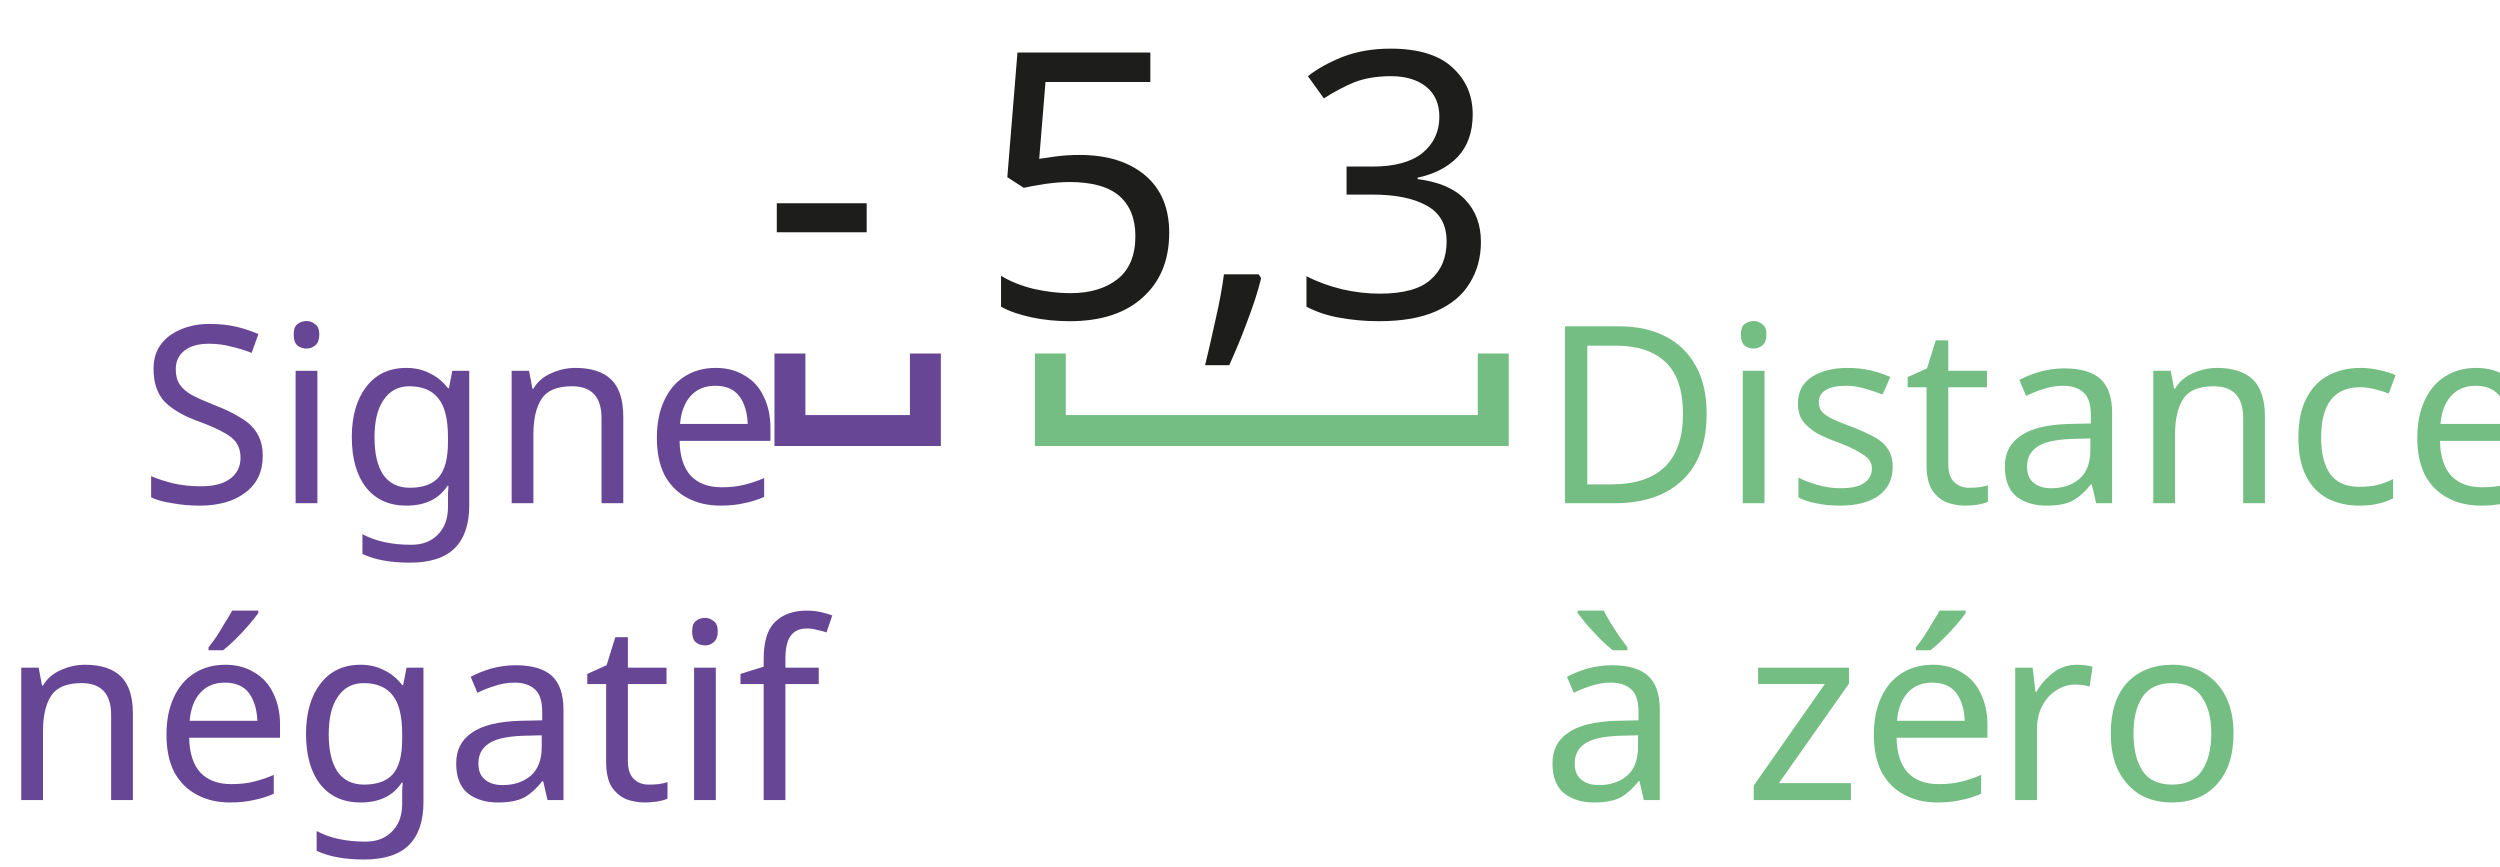
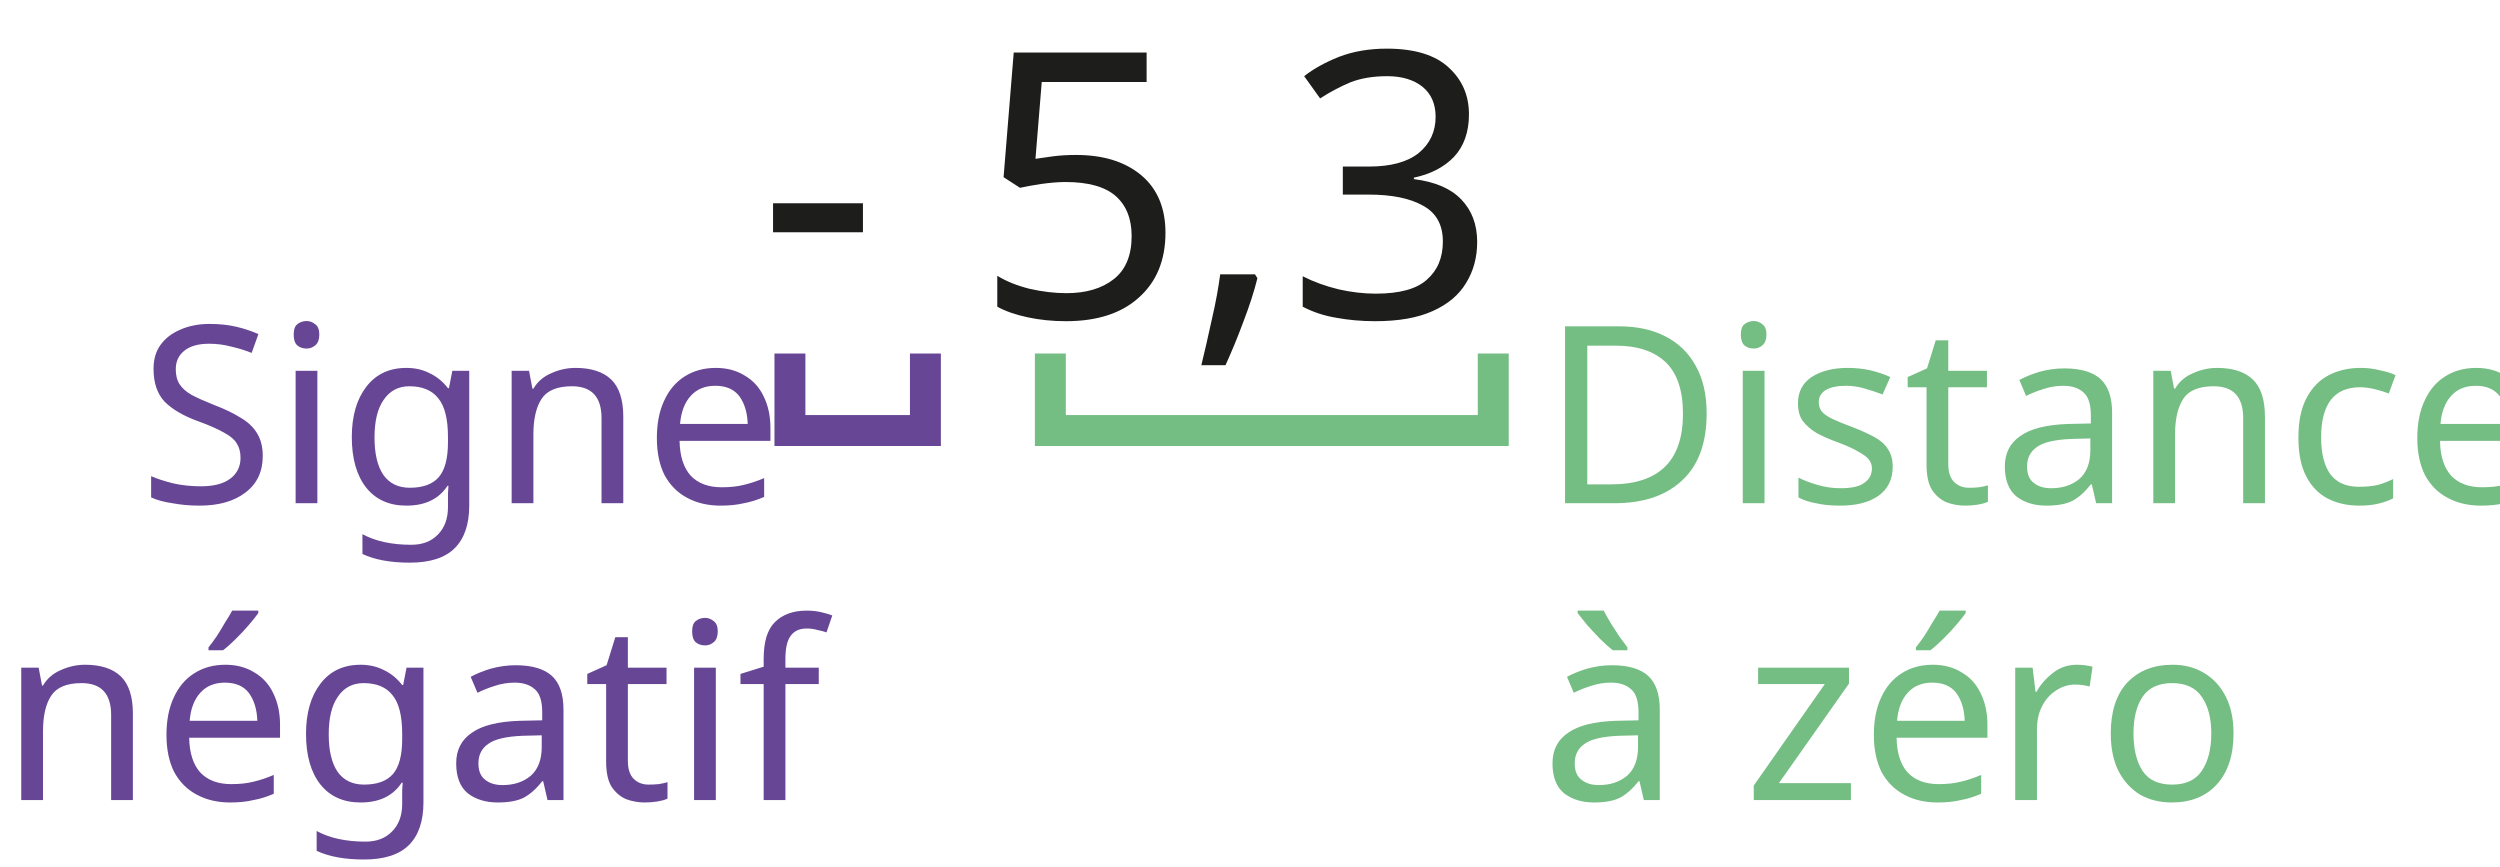
<svg xmlns="http://www.w3.org/2000/svg" id="Calque_1" data-name="Calque 1" viewBox="0 0 80.83 28.03">
  <defs>
    <style>
      .cls-1 {
        fill: #1d1d1b;
        font-size: 12px;
      }

      .cls-1, .cls-2, .cls-3 {
        font-family: Bahnschrift, Bahnschrift;
        font-variation-settings: 'wght' 400, 'wdth' 100;
      }

      .cls-4 {
        stroke: #74bd83;
      }

      .cls-4, .cls-5 {
        fill: none;
        stroke-miterlimit: 10;
      }

      .cls-2 {
        fill: #74bd83;
      }

      .cls-2, .cls-3 {
        font-size: 8px;
      }

      .cls-3 {
        fill: #674695;
      }

      .cls-6 {
        letter-spacing: 0em;
      }

      .cls-5 {
        stroke: #674695;
      }
    </style>
  </defs>
  <text class="cls-1" transform="translate(21.51 10.26)">
-     <tspan x="0" y="0" xml:space="preserve"> - 5,3</tspan>
+     <tspan x="3" y="0" xml:space="preserve">- 5,3</tspan>
  </text>
  <polyline class="cls-5" points="25.54 11.43 25.54 13.92 29.92 13.92 29.92 11.43" />
  <polyline class="cls-4" points="33.96 11.43 33.96 13.92 48.28 13.92 48.28 11.43" />
  <text class="cls-3" transform="translate(4.48 16.27)">
    <tspan x="0" y="0">Signe</tspan>
    <tspan x="-4.48" y="9.6">négatif</tspan>
  </text>
  <text class="cls-2" transform="translate(49.82 16.27)">
    <tspan x="0" y="0">Distance</tspan>
    <tspan x="0" y="9.6">à zé</tspan>
    <tspan class="cls-6" x="14.65" y="9.6">r</tspan>
    <tspan x="17.99" y="9.6">o</tspan>
  </text>
</svg>
